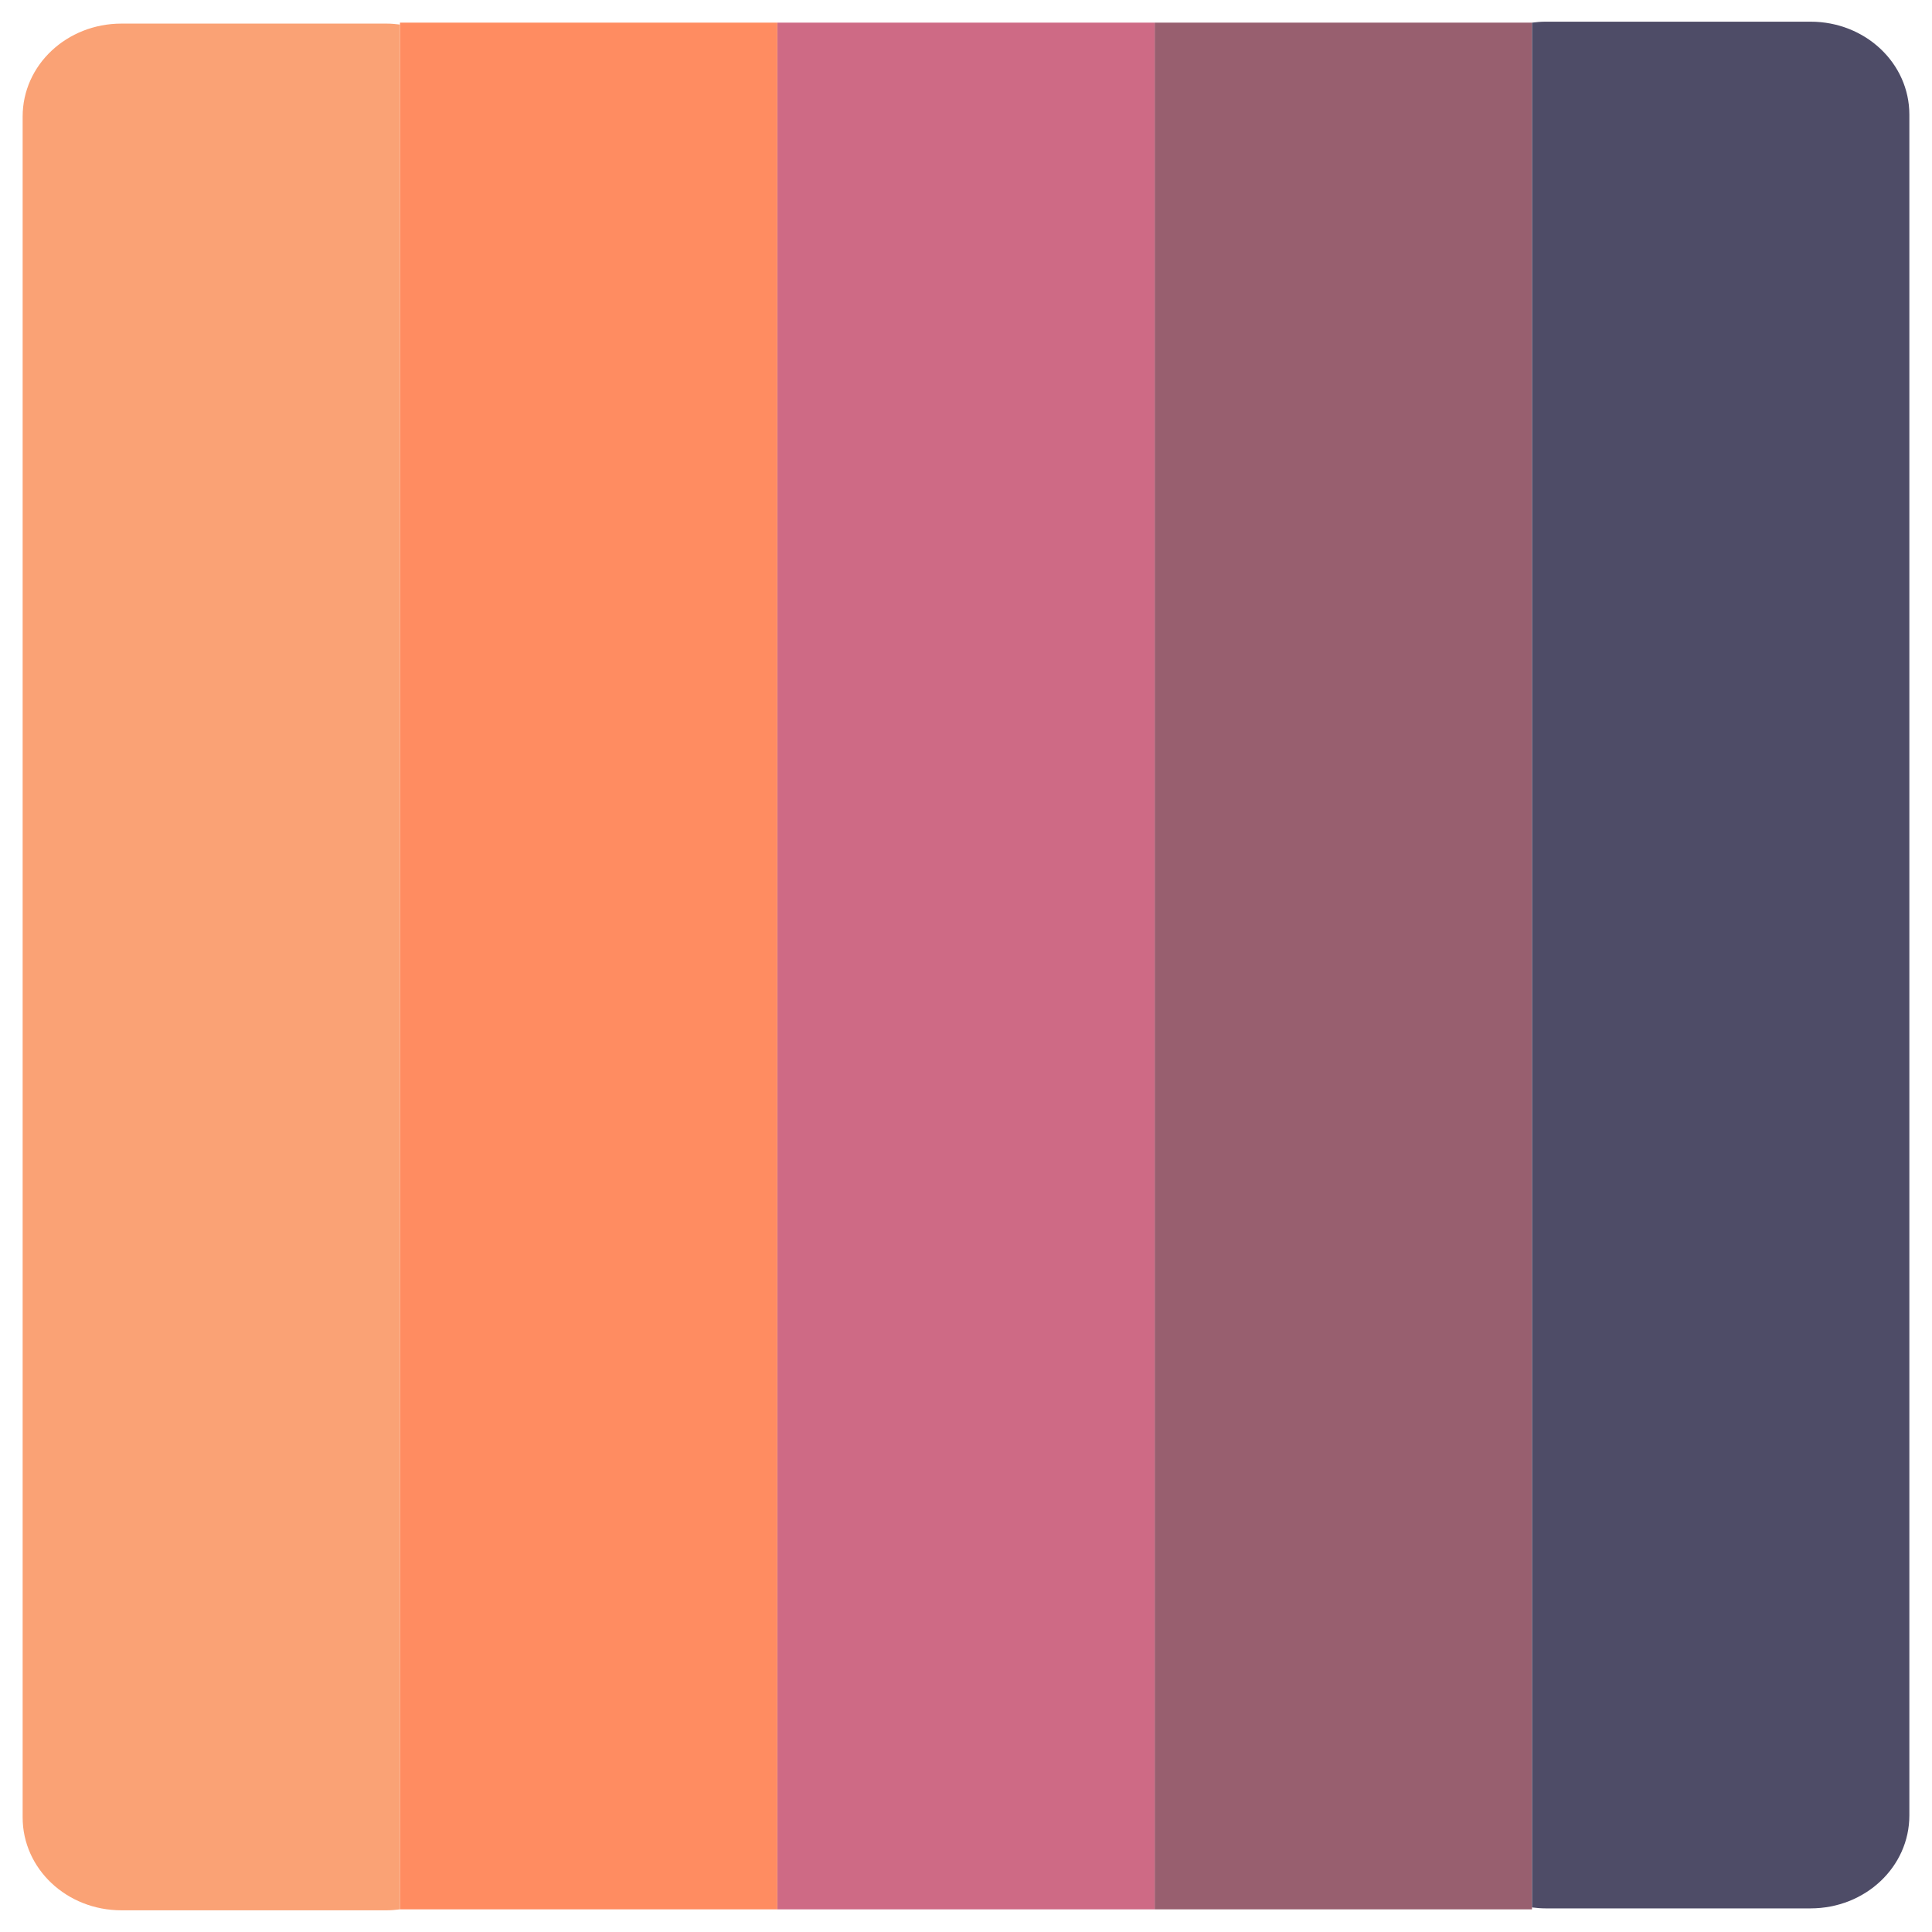
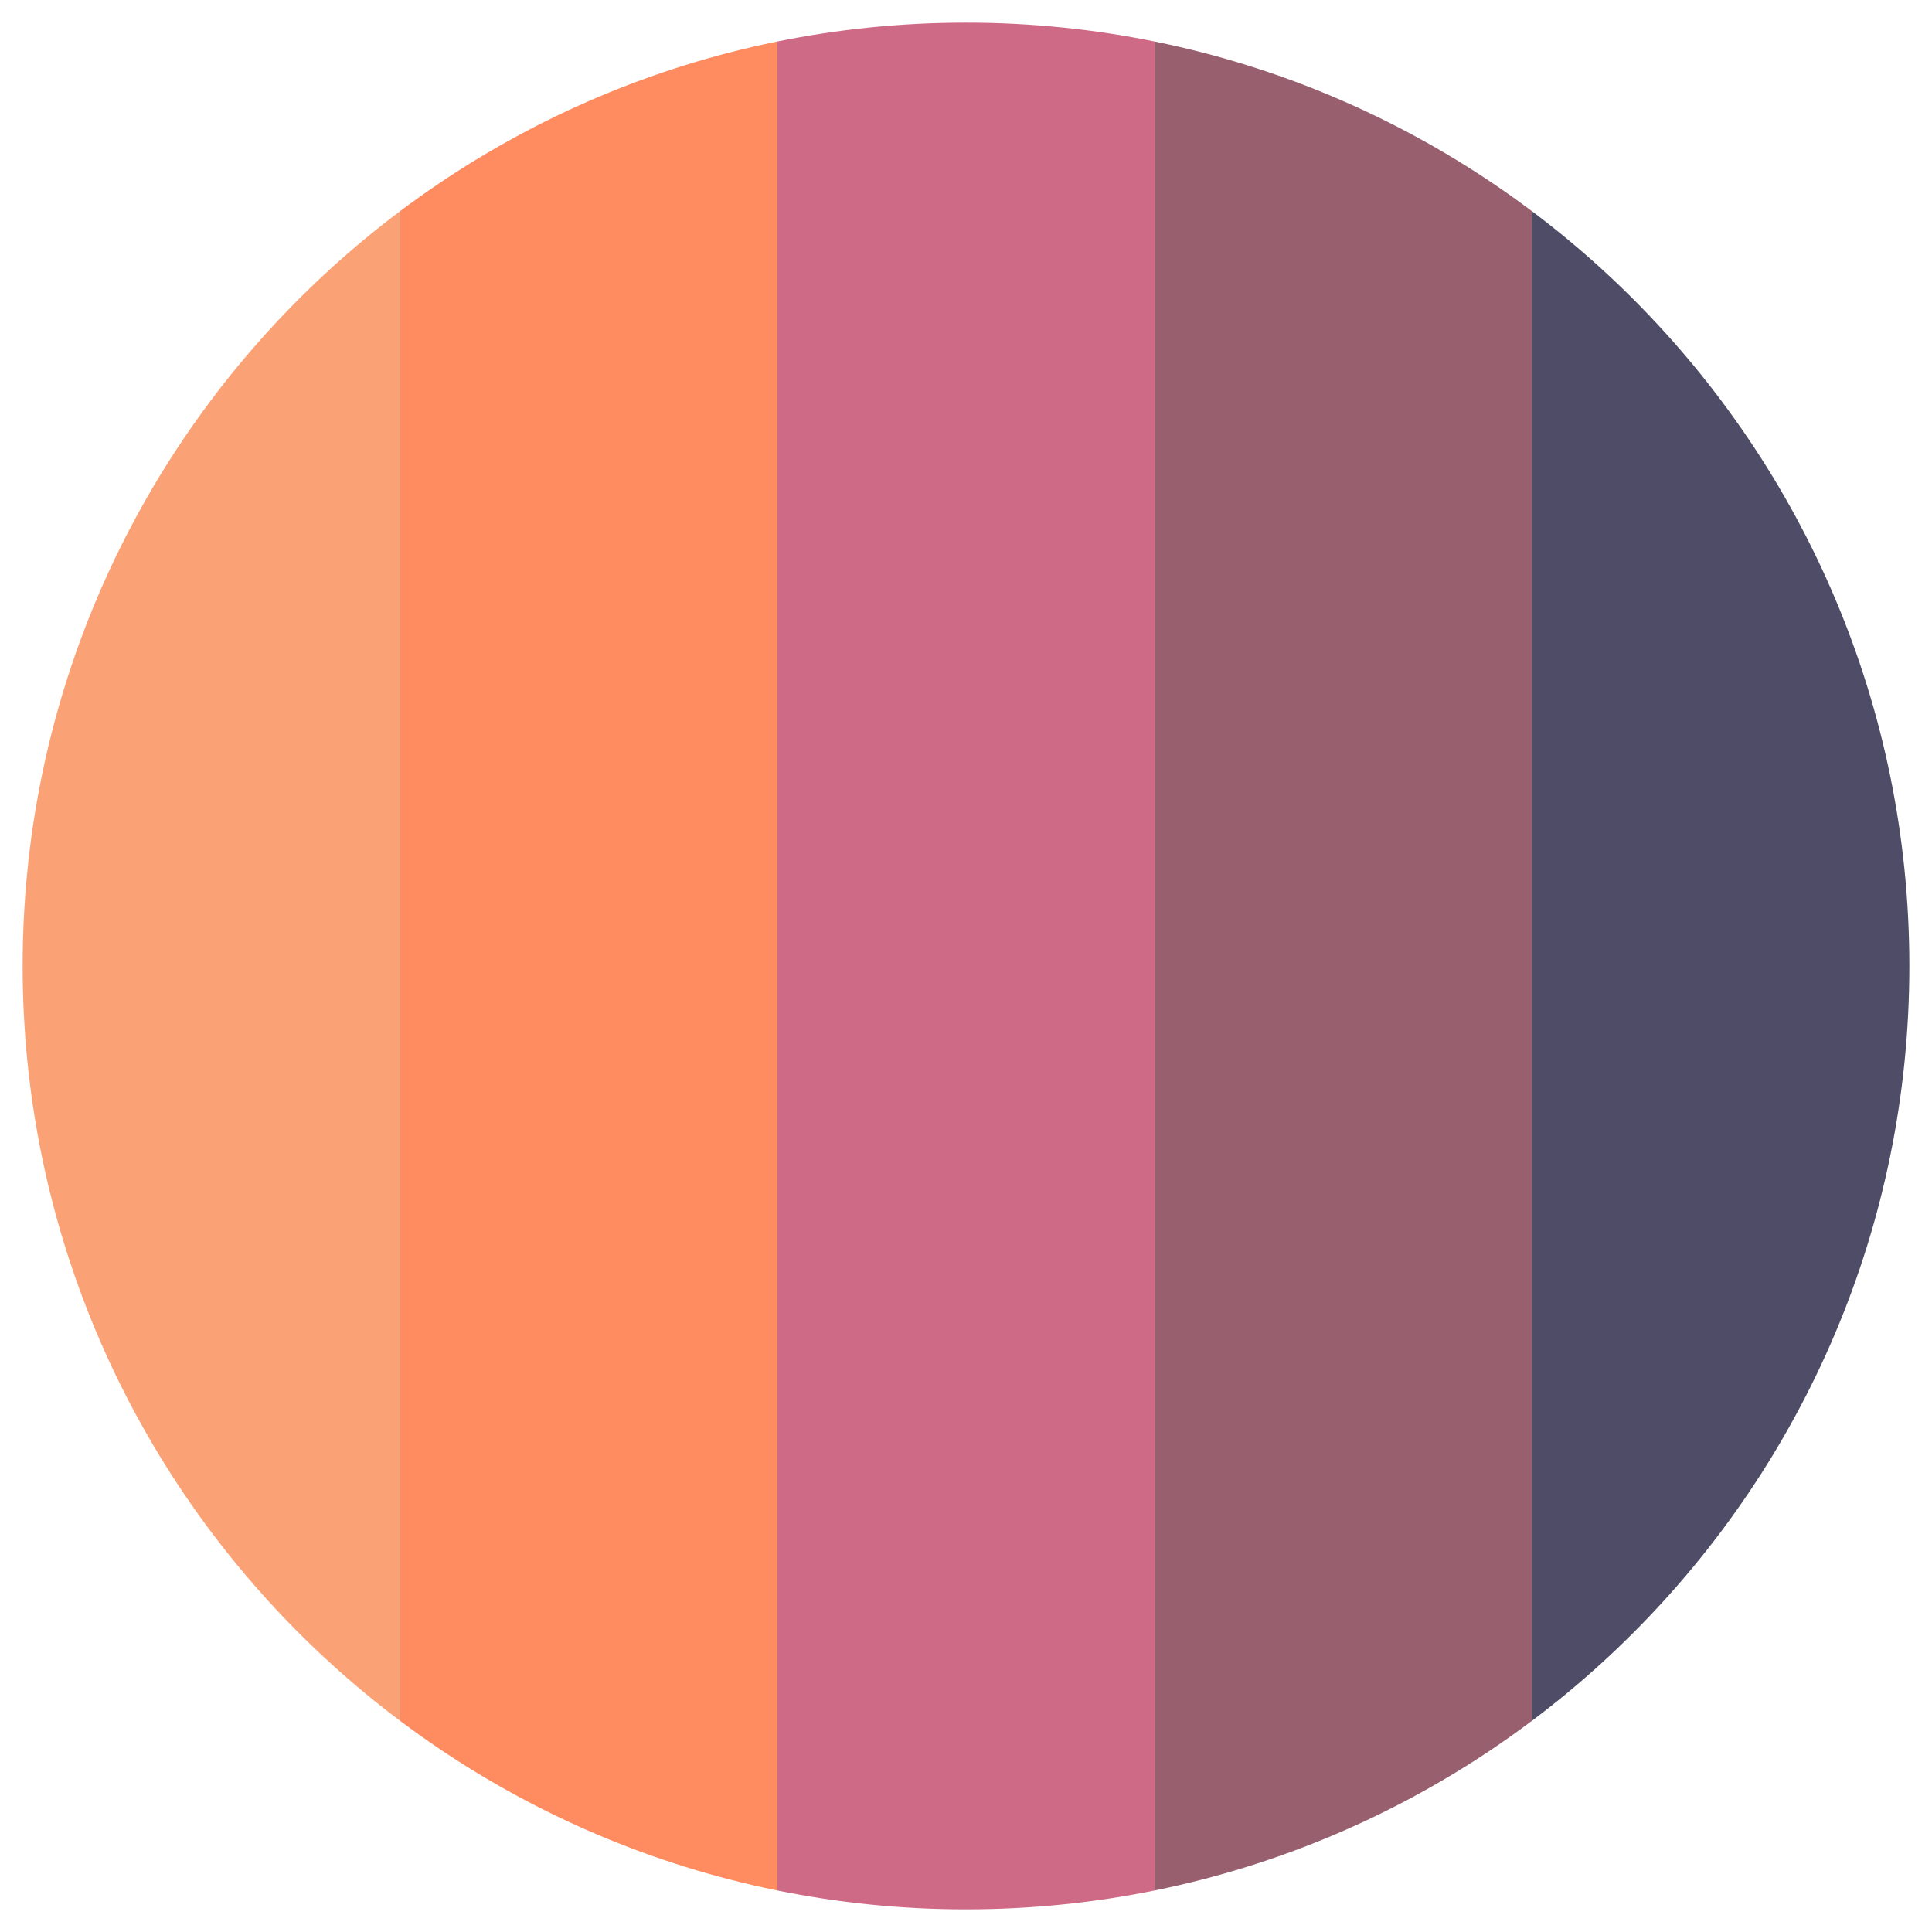
<svg xmlns="http://www.w3.org/2000/svg" width="512" height="512" viewBox="0 0 135.467 135.467" version="1.1" id="svg8">
-   <defs id="defs2" />
+   <defs id="defs2">
+     <clipPath clipPathUnits="userSpaceOnUse" id="clipPath938">
+       <circle style="opacity:0.5;fill:#e6e6e6;stroke-width:3.461" id="circle940" cx="-543.076" cy="186.796" r="66.146" />
+     </clipPath>
+   </defs>
  <g id="layer1" transform="translate(610.8095,-119.063)">
-     <rect style="fill:#985f6f;fill-opacity:1;stroke-width:2.6" id="rect935-3-6-7-6" width="26.458" height="132.292" x="-529.847" y="120.65" />
-     <rect style="fill:#ce6a85;fill-opacity:1;stroke-width:2.6" id="rect935-3-6-7-6-5" width="26.458" height="132.292" x="-556.305" y="120.65" />
-     <rect style="fill:#ff8c61;fill-opacity:1;stroke-width:2.6" id="rect935-3-6-7-6-5-3" width="26.458" height="132.292" x="-582.764" y="120.65" />
-     <path id="rect935-35-3" style="fill:#4e4c67;fill-opacity:1;stroke-width:2.879" d="m -502.442,120.583 c -0.322,0 -0.636,0.028 -0.947,0.067 v 132.157 c 0.31,0.04 0.625,0.067 0.947,0.067 h 18.582 c 3.839,0 6.93,-2.907 6.93,-6.518 V 127.101 c 0,-3.611 -3.091,-6.518 -6.93,-6.518 z" />
-     <path id="rect935-35-3-7" style="fill:#faa275;fill-opacity:1;stroke-width:2.879" d="m -583.71,120.718 c 0.322,0 0.636,0.028 0.947,0.067 v 132.157 c -0.31,0.04 -0.625,0.067 -0.947,0.067 h -18.582 c -3.839,0 -6.93,-2.907 -6.93,-6.518 V 127.236 c 0,-3.611 3.091,-6.518 6.93,-6.518 z" />
+     <g id="g832" clip-path="url(#clipPath938)">
+       <rect style="fill:#985f6f;fill-opacity:1;stroke-width:2.6" id="rect935-3-6-7-6" width="26.458" height="132.292" x="-529.847" y="120.65" />
+       <rect style="fill:#ce6a85;fill-opacity:1;stroke-width:2.6" id="rect935-3-6-7-6-5" width="26.458" height="132.292" x="-556.305" y="120.65" />
+       <rect style="fill:#ff8c61;fill-opacity:1;stroke-width:2.6" id="rect935-3-6-7-6-5-3" width="26.458" height="132.292" x="-582.764" y="120.65" />
+       <path id="rect935-35-3" style="fill:#4e4c67;fill-opacity:1;stroke-width:2.879" d="m -502.442,120.583 c -0.322,0 -0.636,0.028 -0.947,0.067 v 132.157 c 0.31,0.04 0.625,0.067 0.947,0.067 h 18.582 c 3.839,0 6.93,-2.907 6.93,-6.518 V 127.101 c 0,-3.611 -3.091,-6.518 -6.93,-6.518 z" />
+       <path id="rect935-35-3-7" style="fill:#faa275;fill-opacity:1;stroke-width:2.879" d="m -583.71,120.718 c 0.322,0 0.636,0.028 0.947,0.067 v 132.157 c -0.31,0.04 -0.625,0.067 -0.947,0.067 h -18.582 c -3.839,0 -6.93,-2.907 -6.93,-6.518 V 127.236 c 0,-3.611 3.091,-6.518 6.93,-6.518 z" />
+     </g>
  </g>
</svg>
